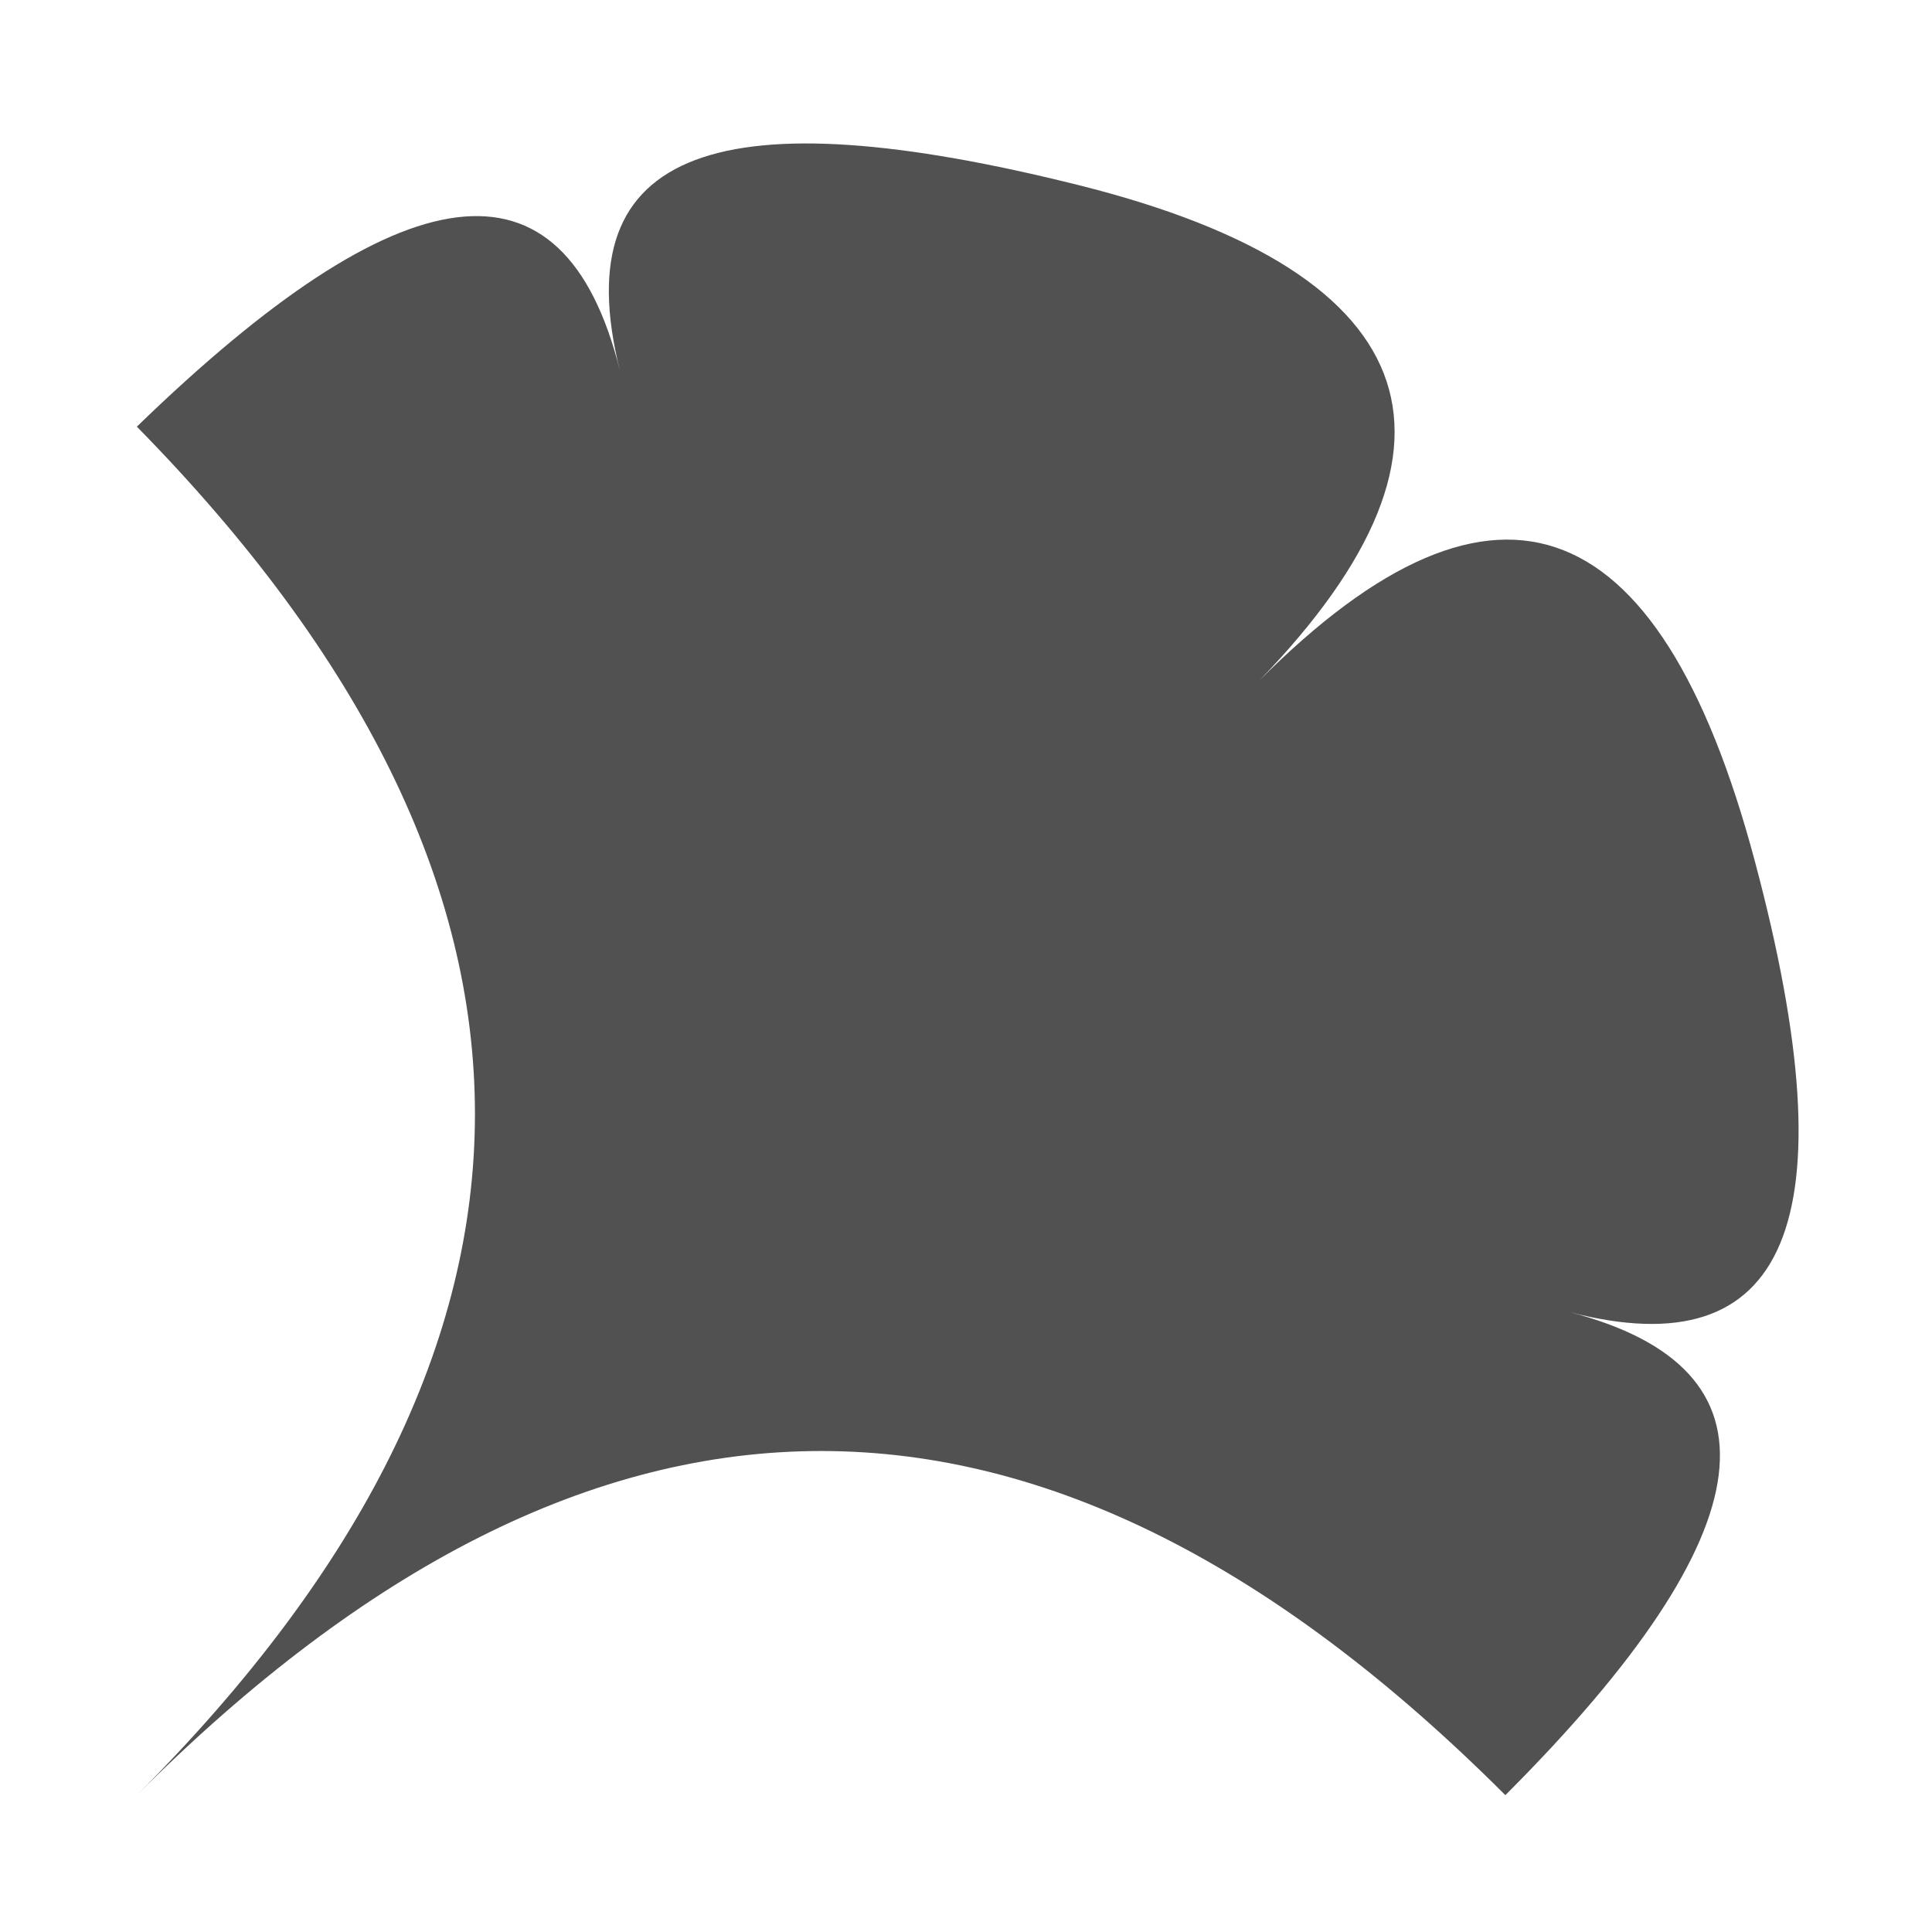
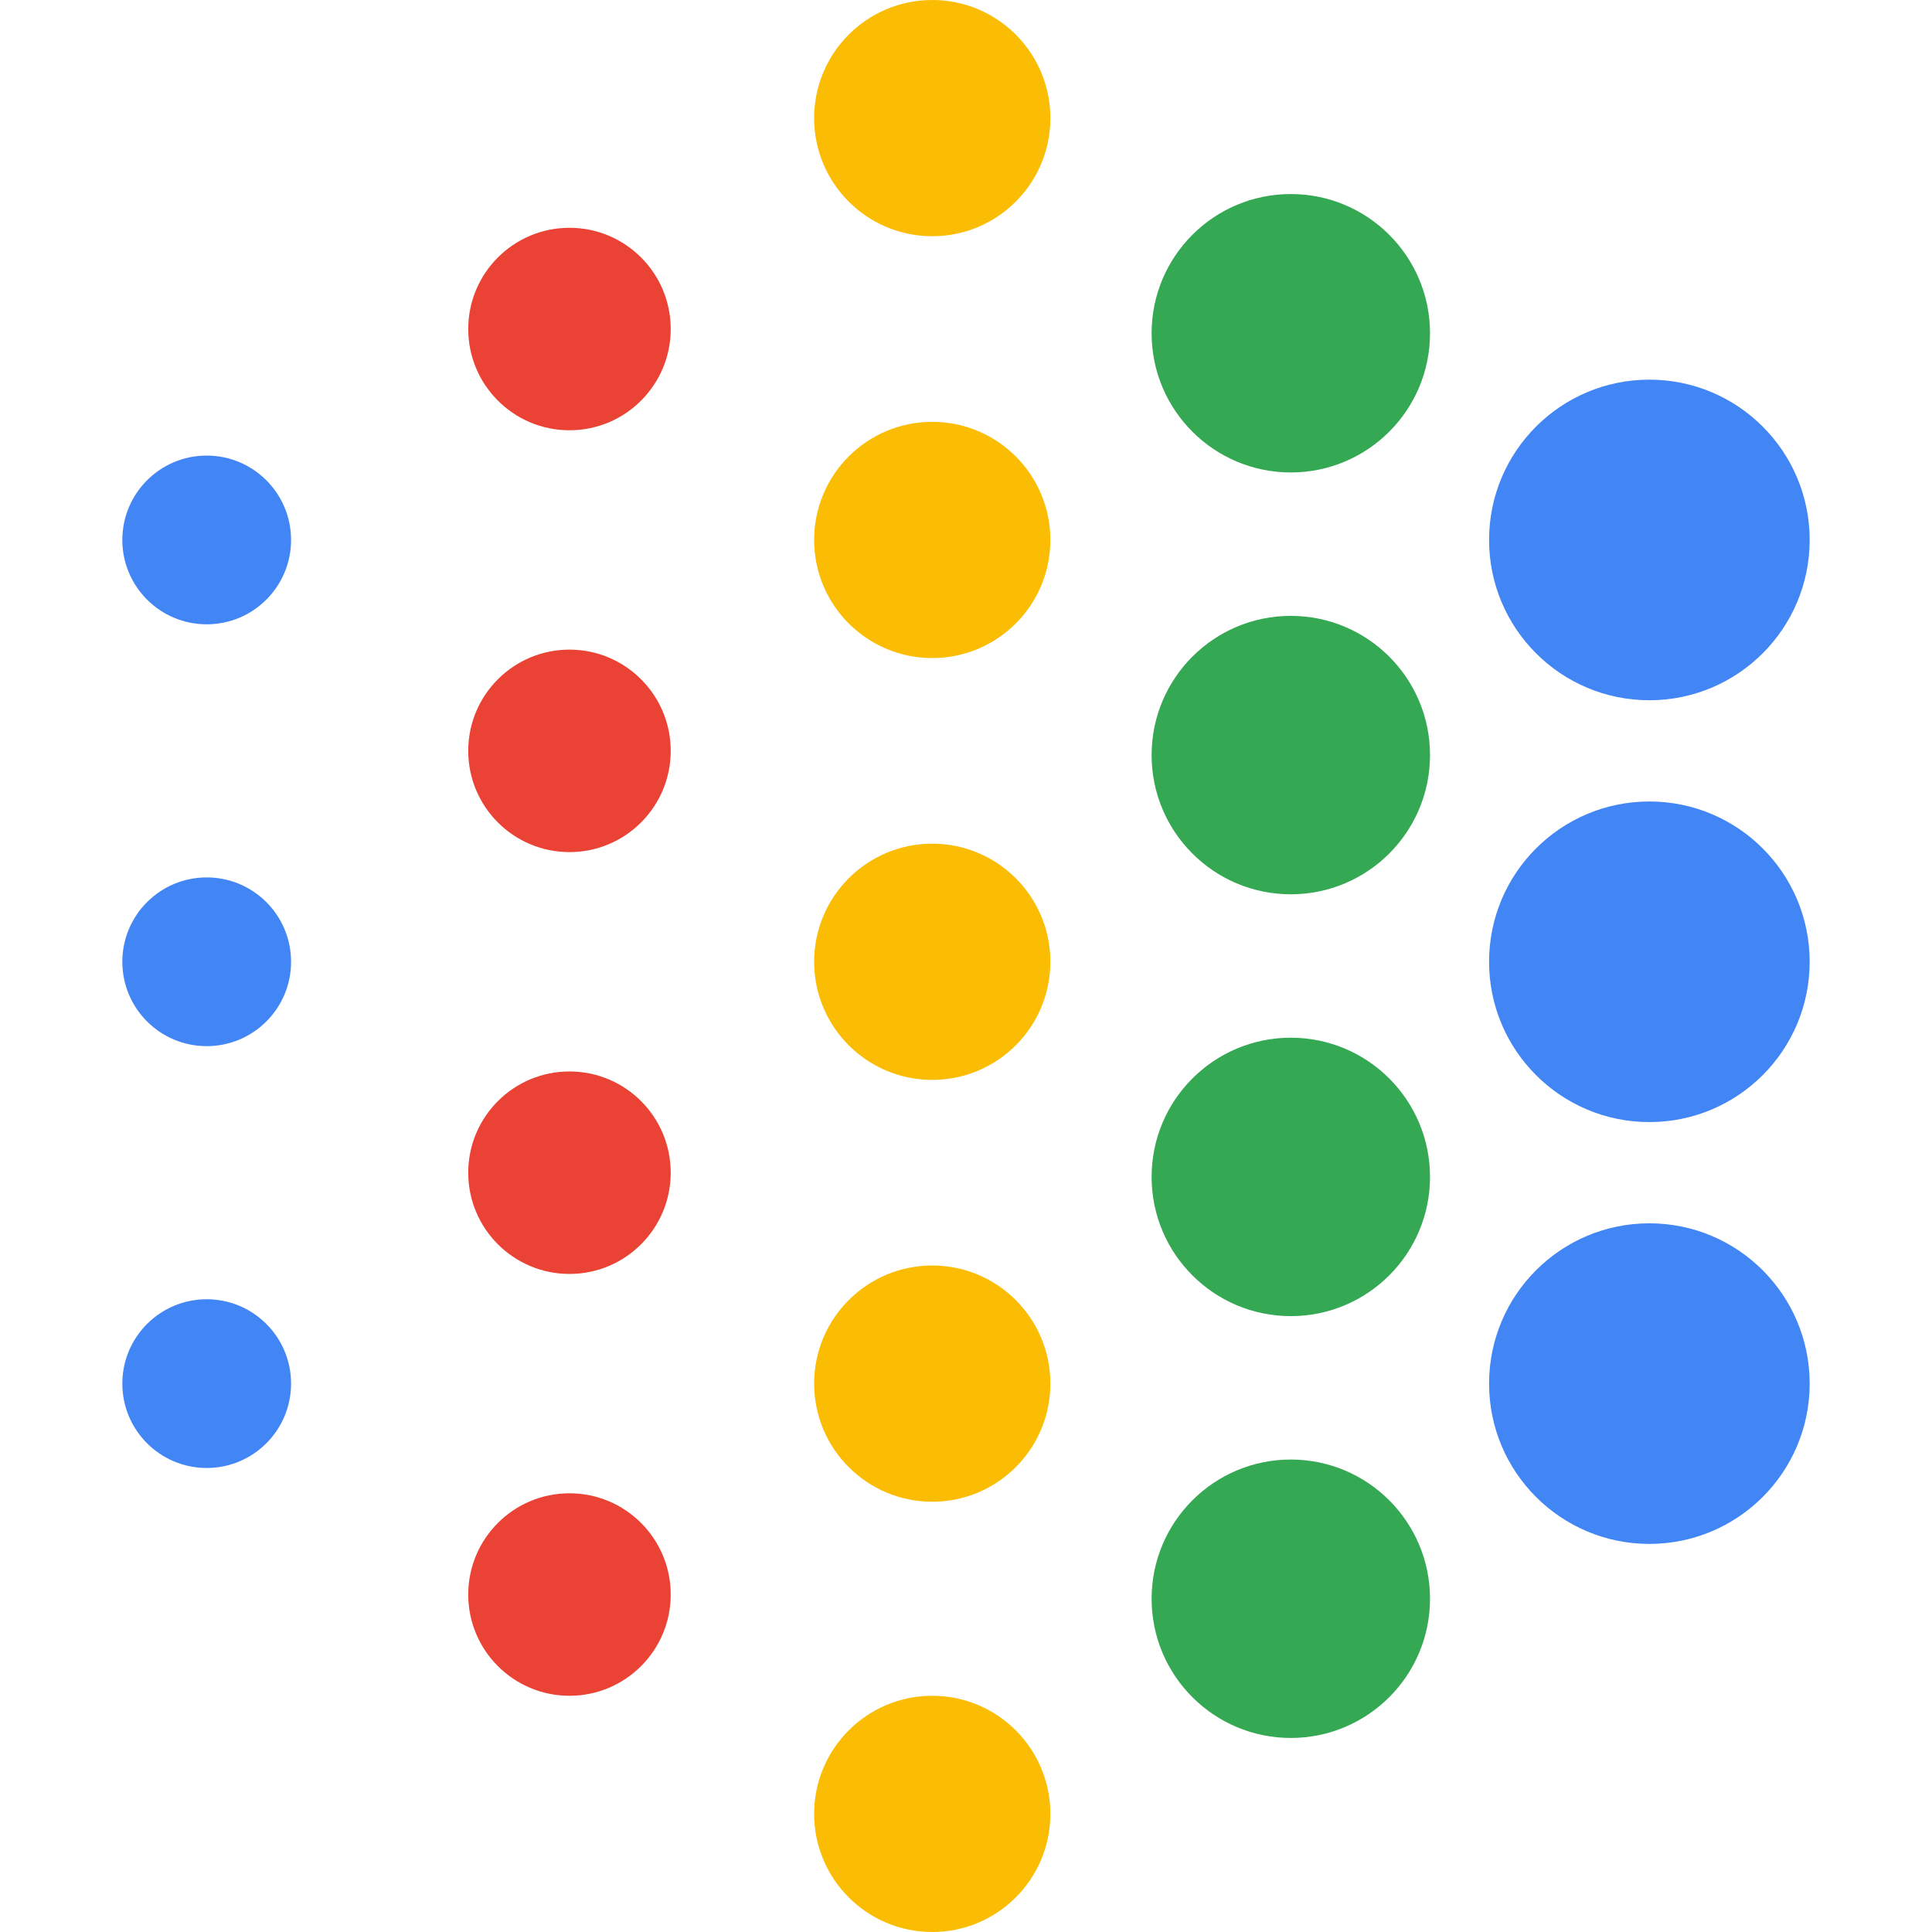
- <svg xmlns="http://www.w3.org/2000/svg" version="1.1" x="0px" y="0px" width="24px" height="24px" viewBox="0 0 24 24">
-   <style type="text/css">
- 	.st0{fill:#515151;}
- </style>
-   <path class="st0" d="M1.7,22.3c5.7-5.7,11.3-5.7,17,0c3.3-3.3,3.5-5.3,0.8-6c2.7,0.7,3.5-1.1,2.3-5.6s-3.3-5.2-6.3-2.1  c3-3,2.3-5.2-2.1-6.3S7,1.8,7.7,4.6C7,1.8,5,2.1,1.7,5.3C7.3,11,7.3,16.7,1.7,22.3" />
+ <svg xmlns="http://www.w3.org/2000/svg" height="2500" viewBox="15 0 200 229" width="2500">
+   <g fill="none" fill-rule="evenodd">
+     <circle cx="68" cy="39" fill="#ea4335" r="12" />
+     <circle cx="68" cy="89" fill="#ea4335" r="12" />
+     <circle cx="68" cy="139" fill="#ea4335" r="12" />
+     <circle cx="68" cy="189" fill="#ea4335" r="12" />
+     <g fill="#fbbc04">
+       <circle cx="111" cy="14" r="14" />
+       <circle cx="111" cy="64" r="14" />
+       <circle cx="111" cy="114" r="14" />
+       <circle cx="111" cy="164" r="14" />
+       <circle cx="111" cy="215" r="14" />
+     </g>
+     <circle cx="153.5" cy="39.5" fill="#34a853" r="16.5" />
+     <circle cx="153.5" cy="89.5" fill="#34a853" r="16.5" />
+     <circle cx="153.5" cy="139.5" fill="#34a853" r="16.5" />
+     <circle cx="153.5" cy="189.5" fill="#34a853" r="16.5" />
+     <g fill="#4285f4">
+       <circle cx="196" cy="64" r="19" />
+       <circle cx="25" cy="64" r="10" />
+       <circle cx="25" cy="114" r="10" />
+       <circle cx="25" cy="164" r="10" />
+       <circle cx="196" cy="114" r="19" />
+       <circle cx="196" cy="164" r="19" />
+     </g>
+   </g>
</svg>
